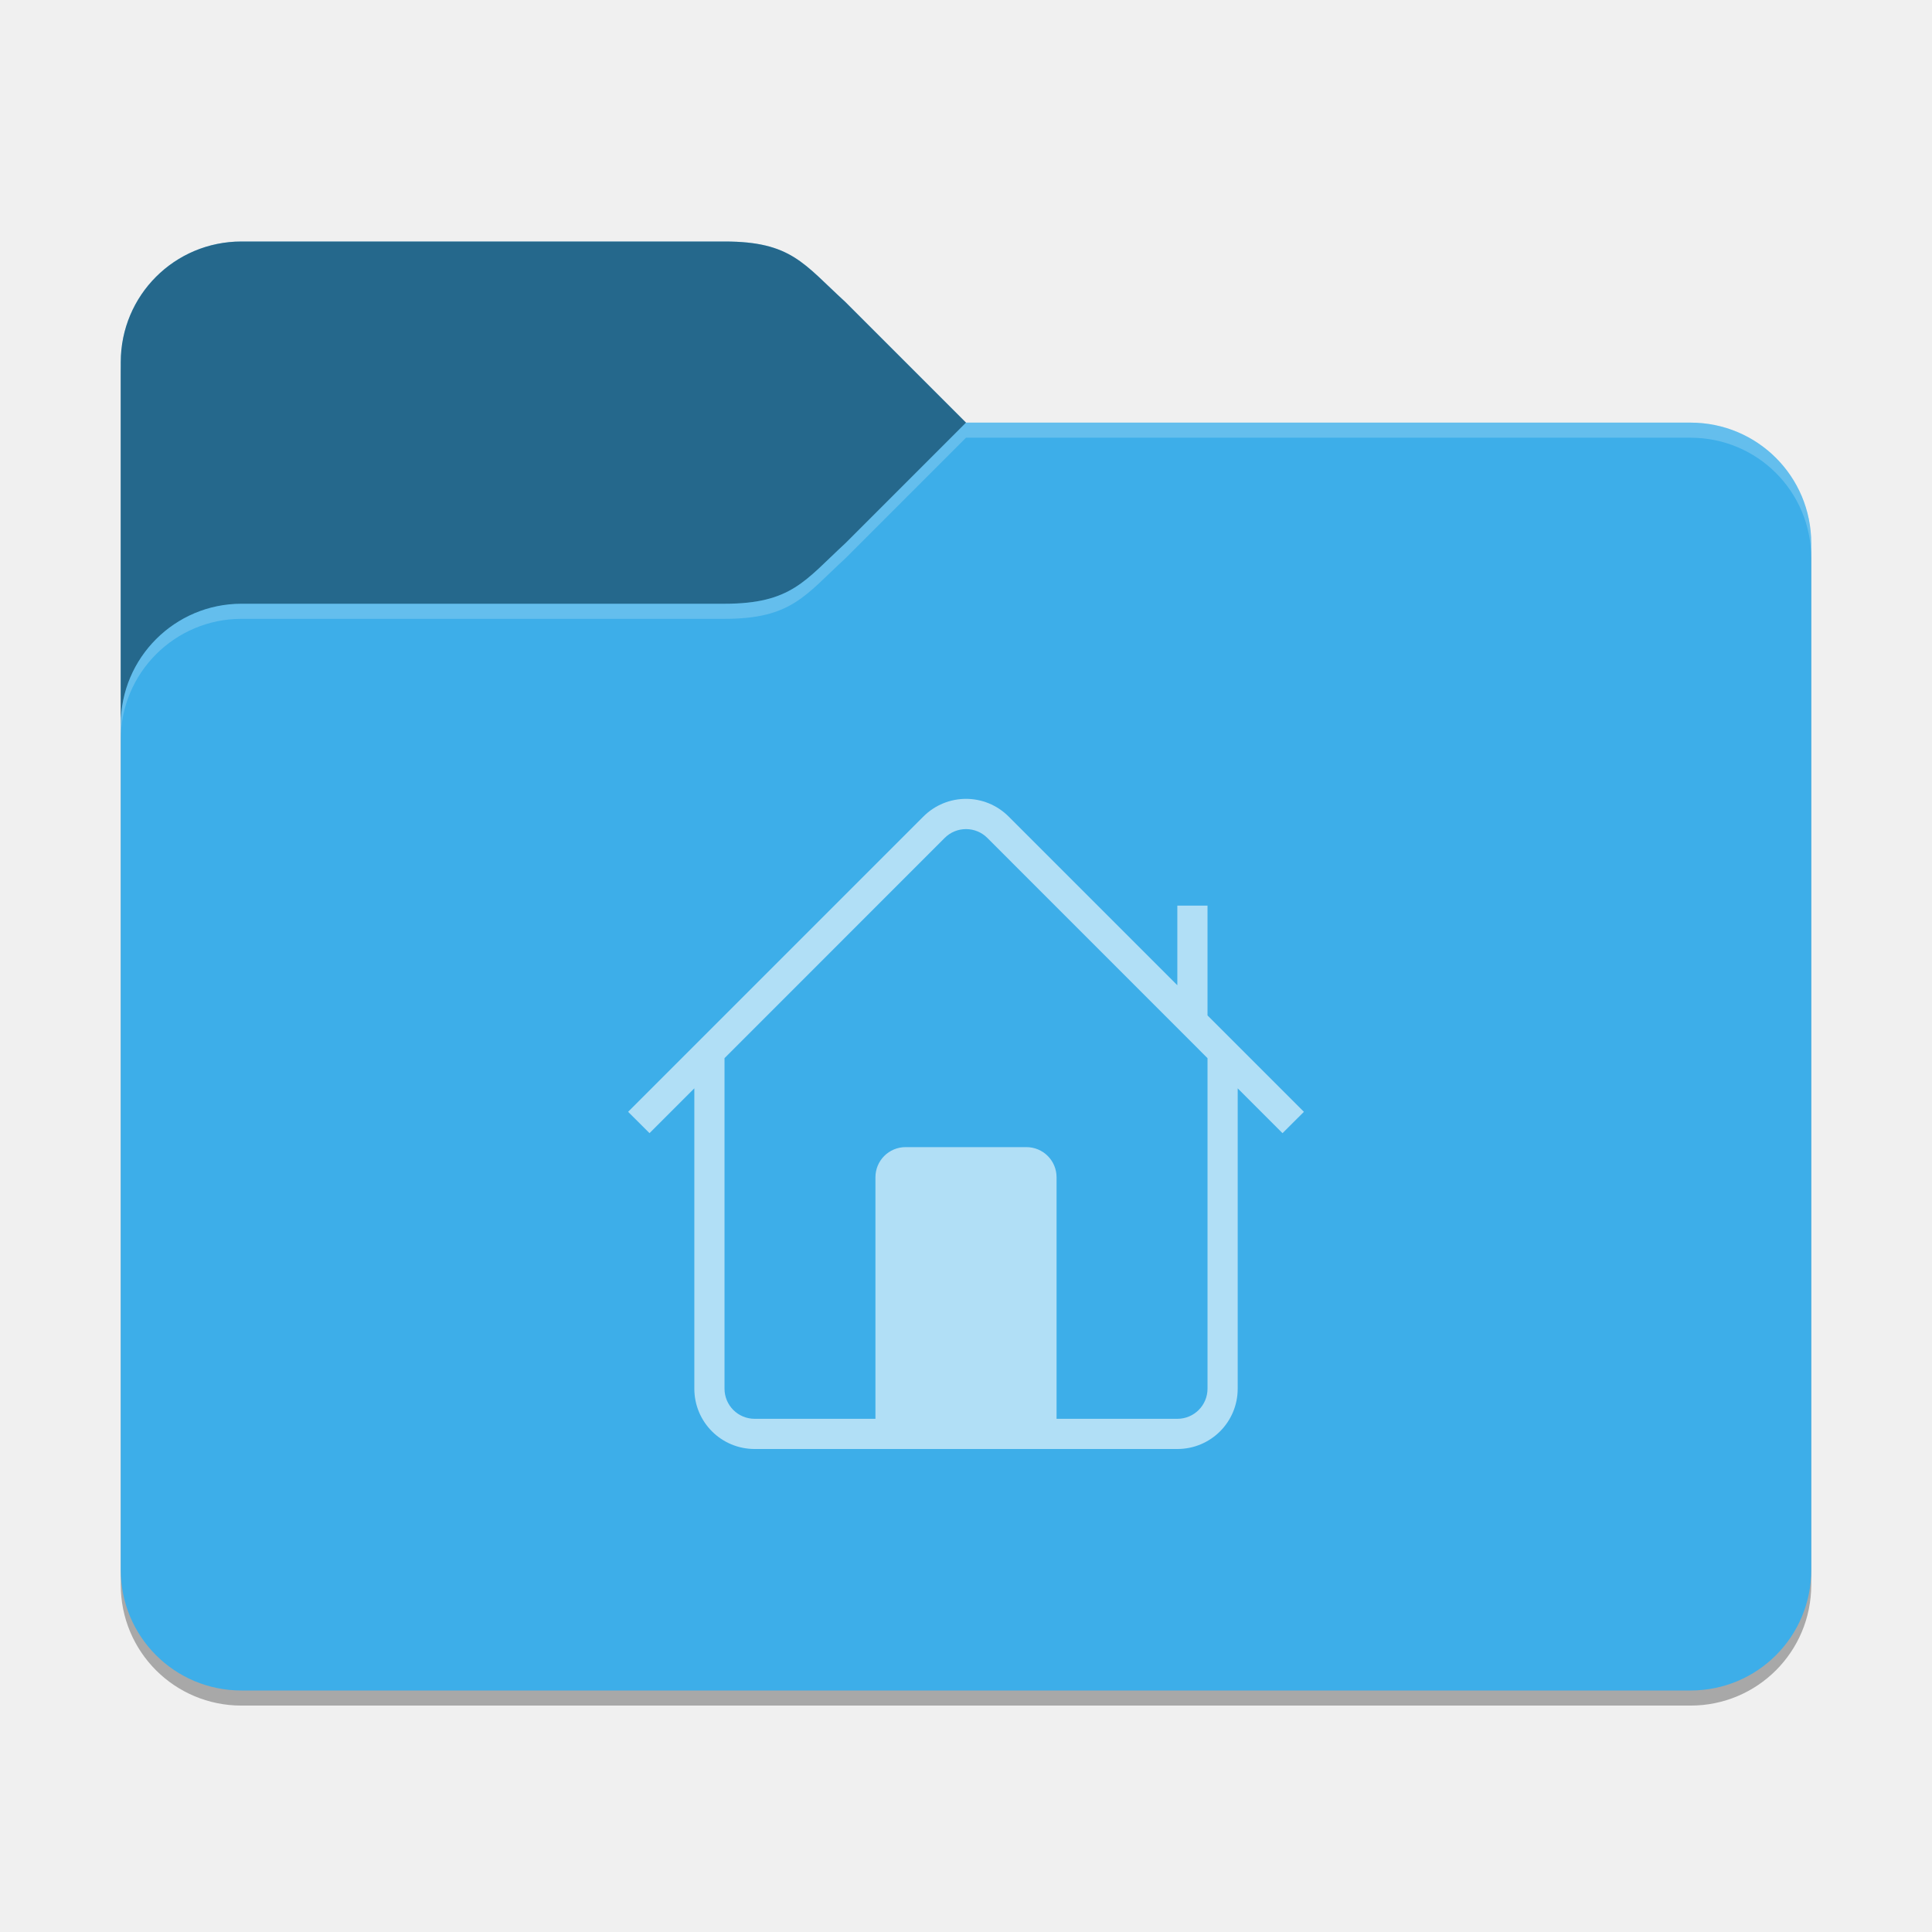
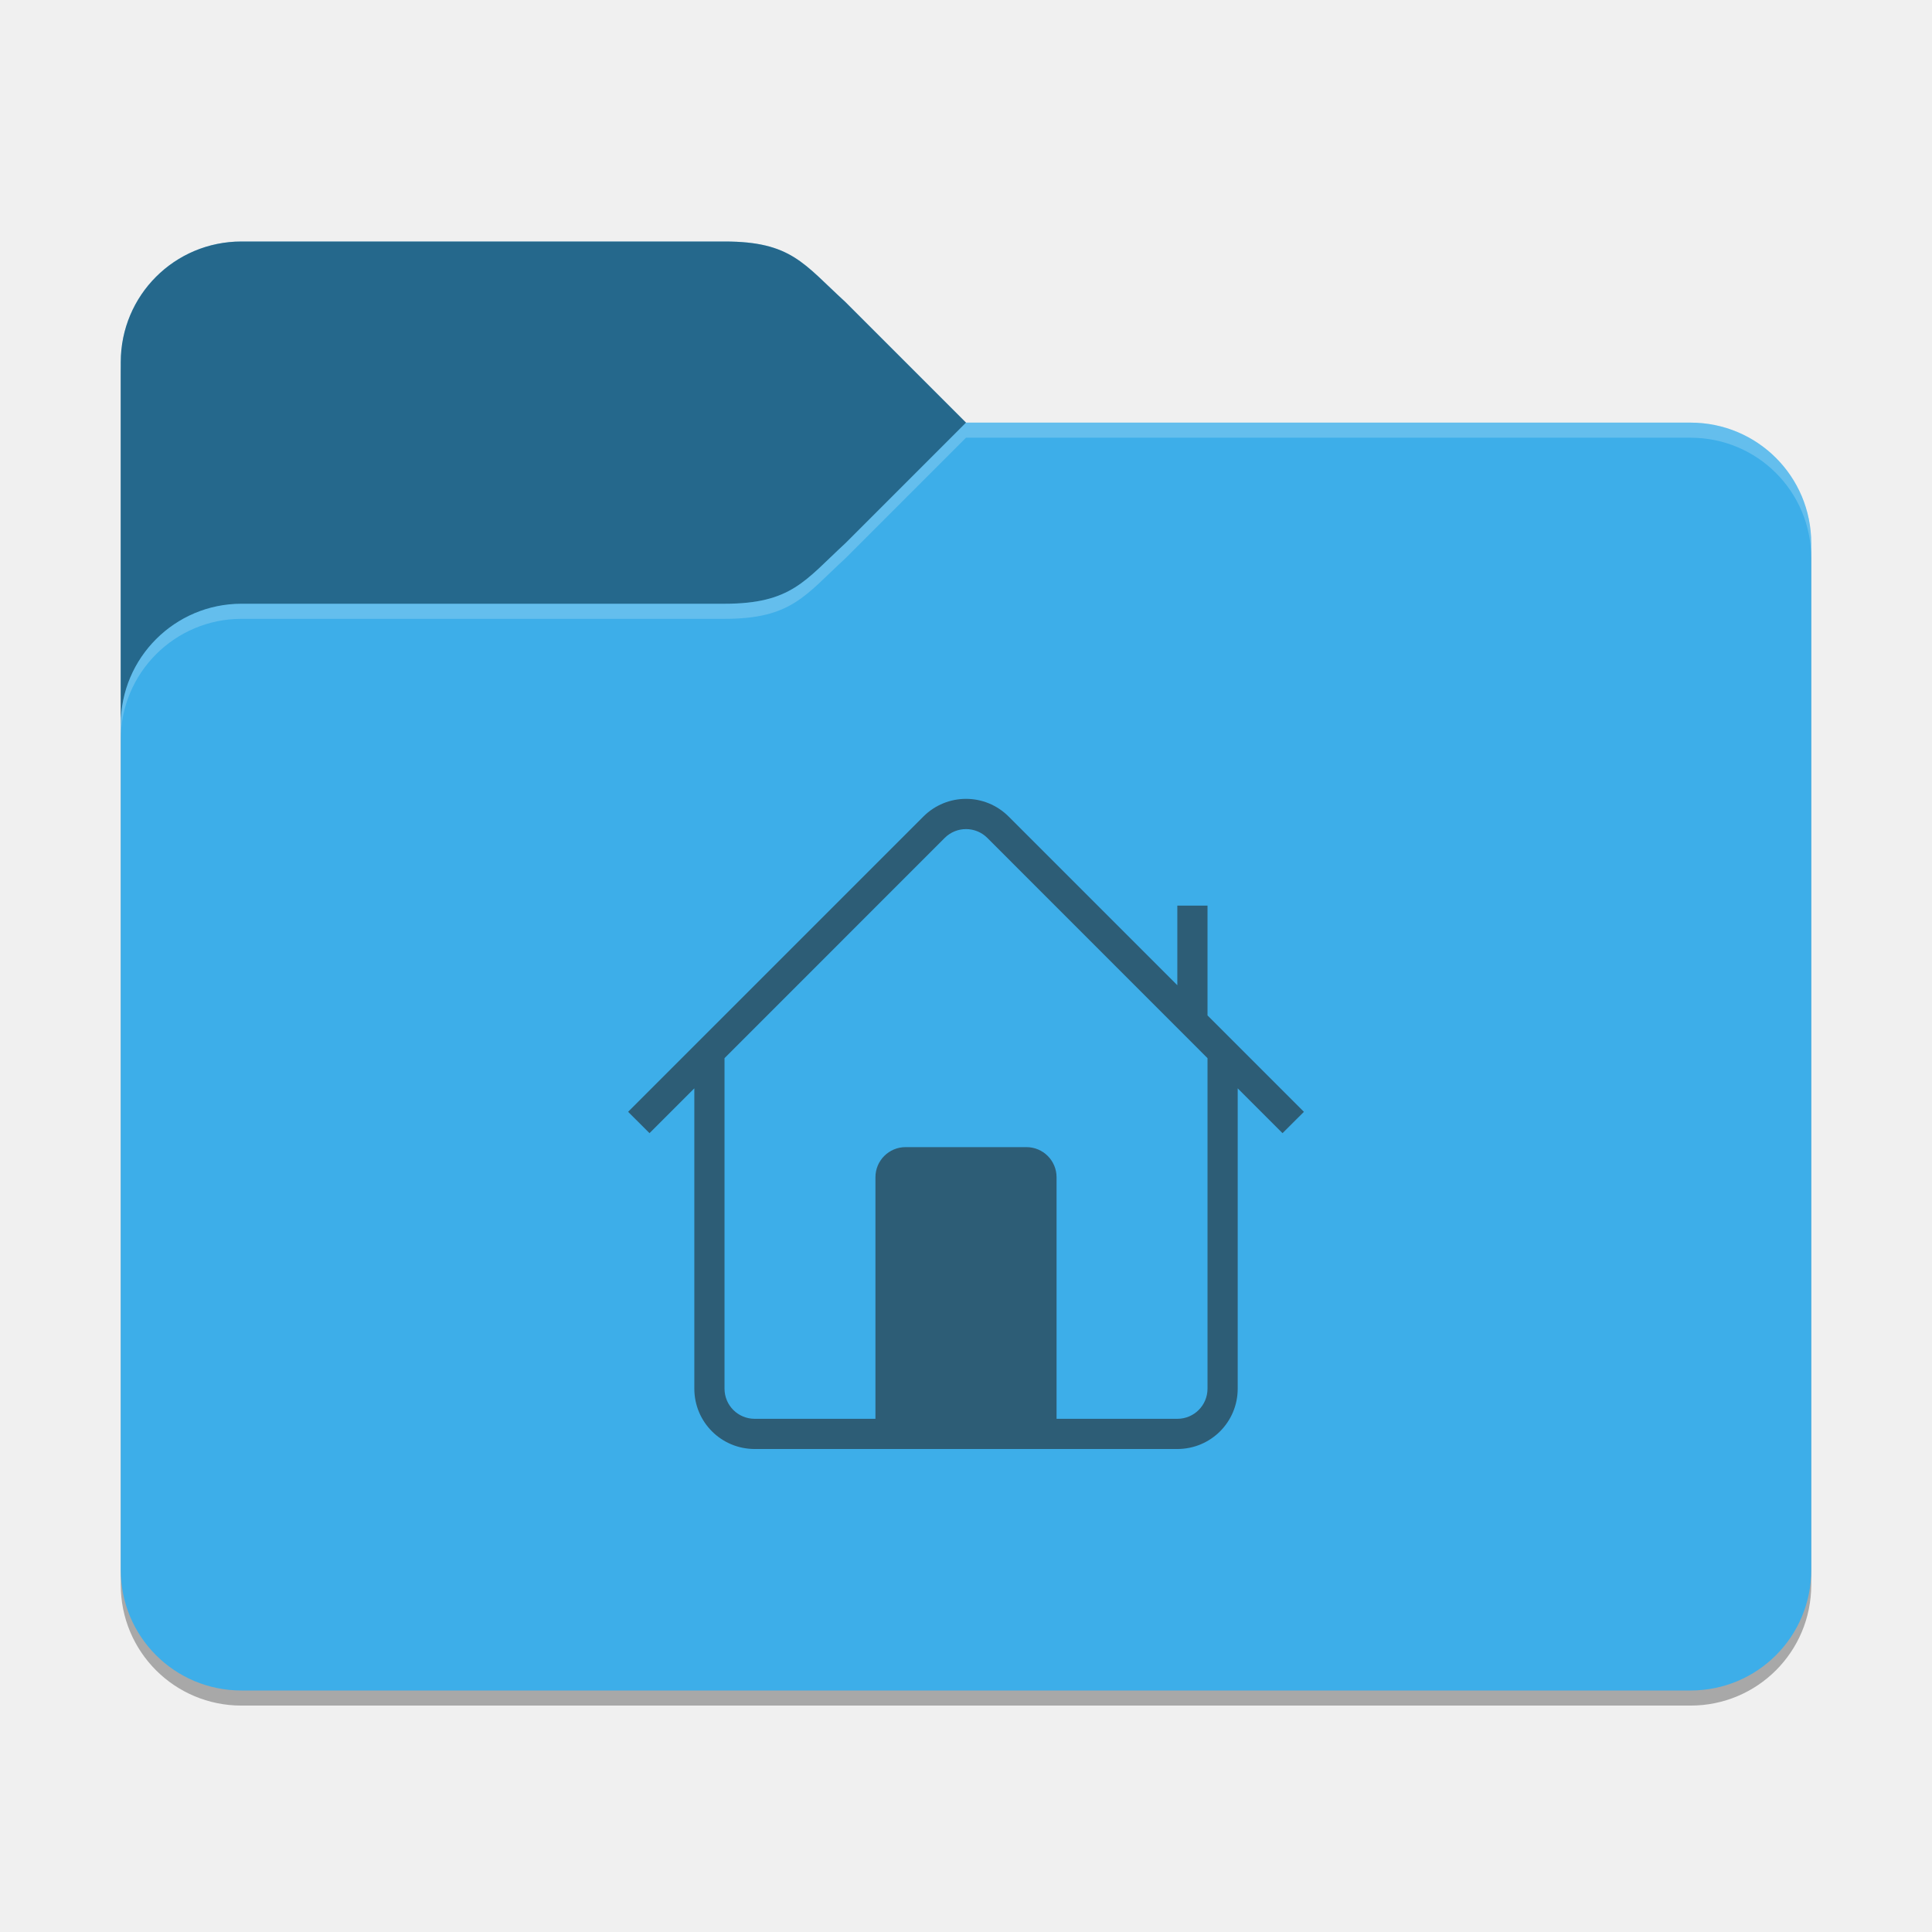
<svg xmlns="http://www.w3.org/2000/svg" width="128" height="128" viewBox="0 0 128 128" version="1.1" id="svg5">
  <defs id="defs2">
    <style id="current-color-scheme" type="text/css">
+          .ColorScheme-Text { color:#232629; }
         .ColorScheme-Highlight { color:#3daee9; }
     </style>
  </defs>
  <path d="m 16,17 c -4.432,0 -8,3.568 -8,8 v 80 c 0,4.432 3.568,8 8,8 h 96 c 4.432,0 8,-3.568 8,-8 V 37 c 0,-4.432 -3.568,-8 -8,-8 H 64 l -8,-8 c -2.717,-2.64 -3.568,-4 -8,-4 z" style="opacity:0.3;fill:#000000;stroke-width:4" id="path1016" />
  <path id="rect184" style="fill:currentColor;fill-opacity:1;stroke-width:4" class="ColorScheme-Highlight" d="m 16,16 c -4.432,0 -8,3.568 -8,8 v 80 c 0,4.432 3.568,8 8,8 h 96 c 4.432,0 8,-3.568 8,-8 V 36 c 0,-4.432 -3.568,-8 -8,-8 H 64 l -8,-8 c -2.755,-2.517 -3.568,-4 -8,-4 z" />
  <path id="path1511" style="opacity:0.4;fill:#000000;fill-opacity:1;stroke-width:2" d="m 16,16 c -4.432,0 -8,3.568 -8,8 v 24 c 0,-4.418 3.582,-8 8,-8 h 32 c 4.432,0 5.333,-1.544 8,-4 l 8,-8 -8,-8 c -2.755,-2.517 -3.568,-4 -8,-4 z" />
  <path id="path3081" style="opacity:0.2;fill:#ffffff;stroke-width:4" d="m 64,28 -8,8 c -2.667,2.456 -3.568,4 -8,4 H 16 c -4.418,0 -8,3.582 -8,8 v 1 c 0,-4.418 3.582,-8 8,-8 h 32 c 4.432,0 5.333,-1.544 8,-4 l 8,-8 h 48 c 4.432,0 8,3.568 8,8 v -1 c 0,-4.432 -3.568,-8 -8,-8 z" />
-   <path id="rect6252" style="opacity:0.6;fill:#ffffff;stroke-width:2;stroke-linejoin:round" d="m 64.001,52.926 c -1.022,0 -2.045,0.392 -2.828,1.176 L 41.614,73.66 l 1.418,1.414 2.969,-2.969 V 92 c 0,2.216 1.784,4 4,4 h 28 c 2.216,0 4,-1.784 4,-4 V 72.106 l 2.969,2.969 1.418,-1.414 -6.387,-6.387 v -7.273 h -2 v 5.273 L 66.829,54.102 C 66.045,53.318 65.023,52.926 64.001,52.926 Z m 0,2.004 c 0.511,0 1.022,0.194 1.414,0.586 L 80.001,70.106 V 92 c 0,1.108 -0.892,2 -2,2 H 70 V 78 c 0,-1.108 -0.892,-2 -2,-2 h -8 c -1.108,0 -2,0.892 -2,2 V 94 h -7.999 c -1.108,0 -2,-0.892 -2,-2 V 70.106 L 62.587,55.516 c 0.392,-0.392 0.903,-0.586 1.414,-0.586 z" />
+   <path id="rect6252" style="opacity:0.6;fill:currentColor;stroke-width:2;stroke-linejoin:round" class="ColorScheme-Text" d="m 64.001,52.926 c -1.022,0 -2.045,0.392 -2.828,1.176 L 41.614,73.66 l 1.418,1.414 2.969,-2.969 V 92 c 0,2.216 1.784,4 4,4 h 28 c 2.216,0 4,-1.784 4,-4 V 72.106 l 2.969,2.969 1.418,-1.414 -6.387,-6.387 v -7.273 h -2 v 5.273 L 66.829,54.102 C 66.045,53.318 65.023,52.926 64.001,52.926 Z m 0,2.004 c 0.511,0 1.022,0.194 1.414,0.586 L 80.001,70.106 V 92 c 0,1.108 -0.892,2 -2,2 H 70 V 78 c 0,-1.108 -0.892,-2 -2,-2 h -8 c -1.108,0 -2,0.892 -2,2 V 94 h -7.999 c -1.108,0 -2,-0.892 -2,-2 V 70.106 L 62.587,55.516 c 0.392,-0.392 0.903,-0.586 1.414,-0.586 z" />
</svg>
